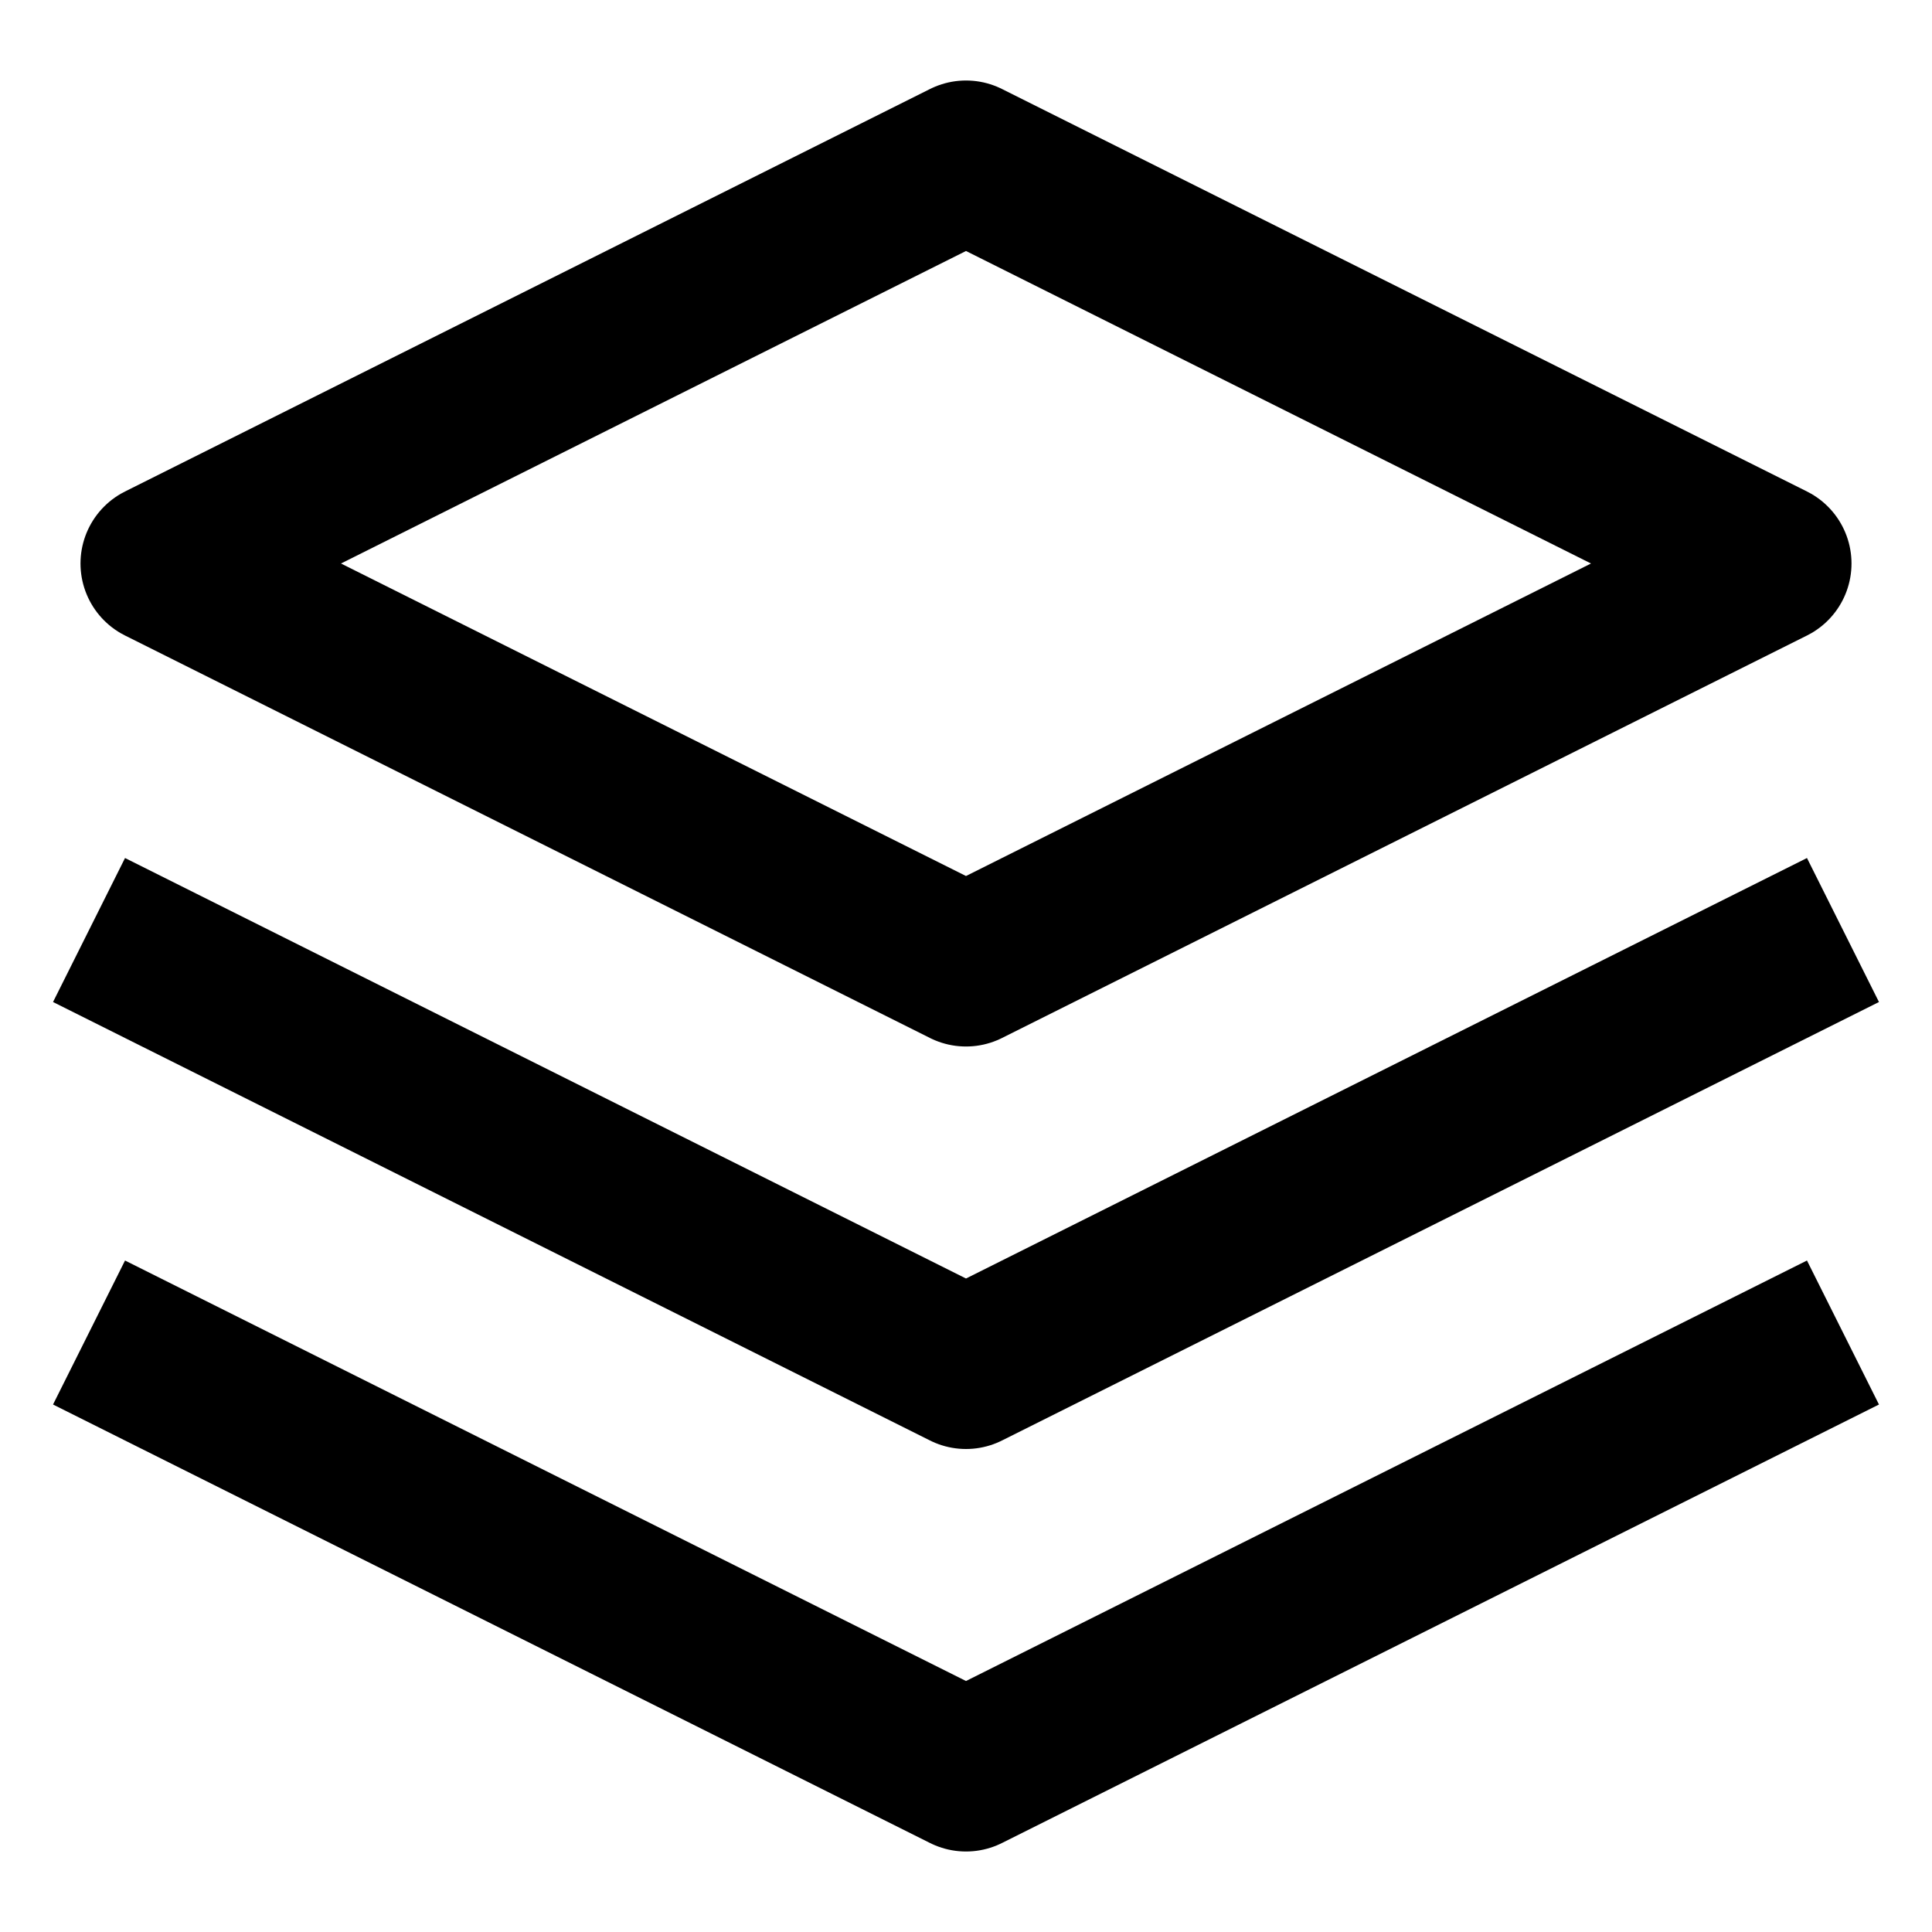
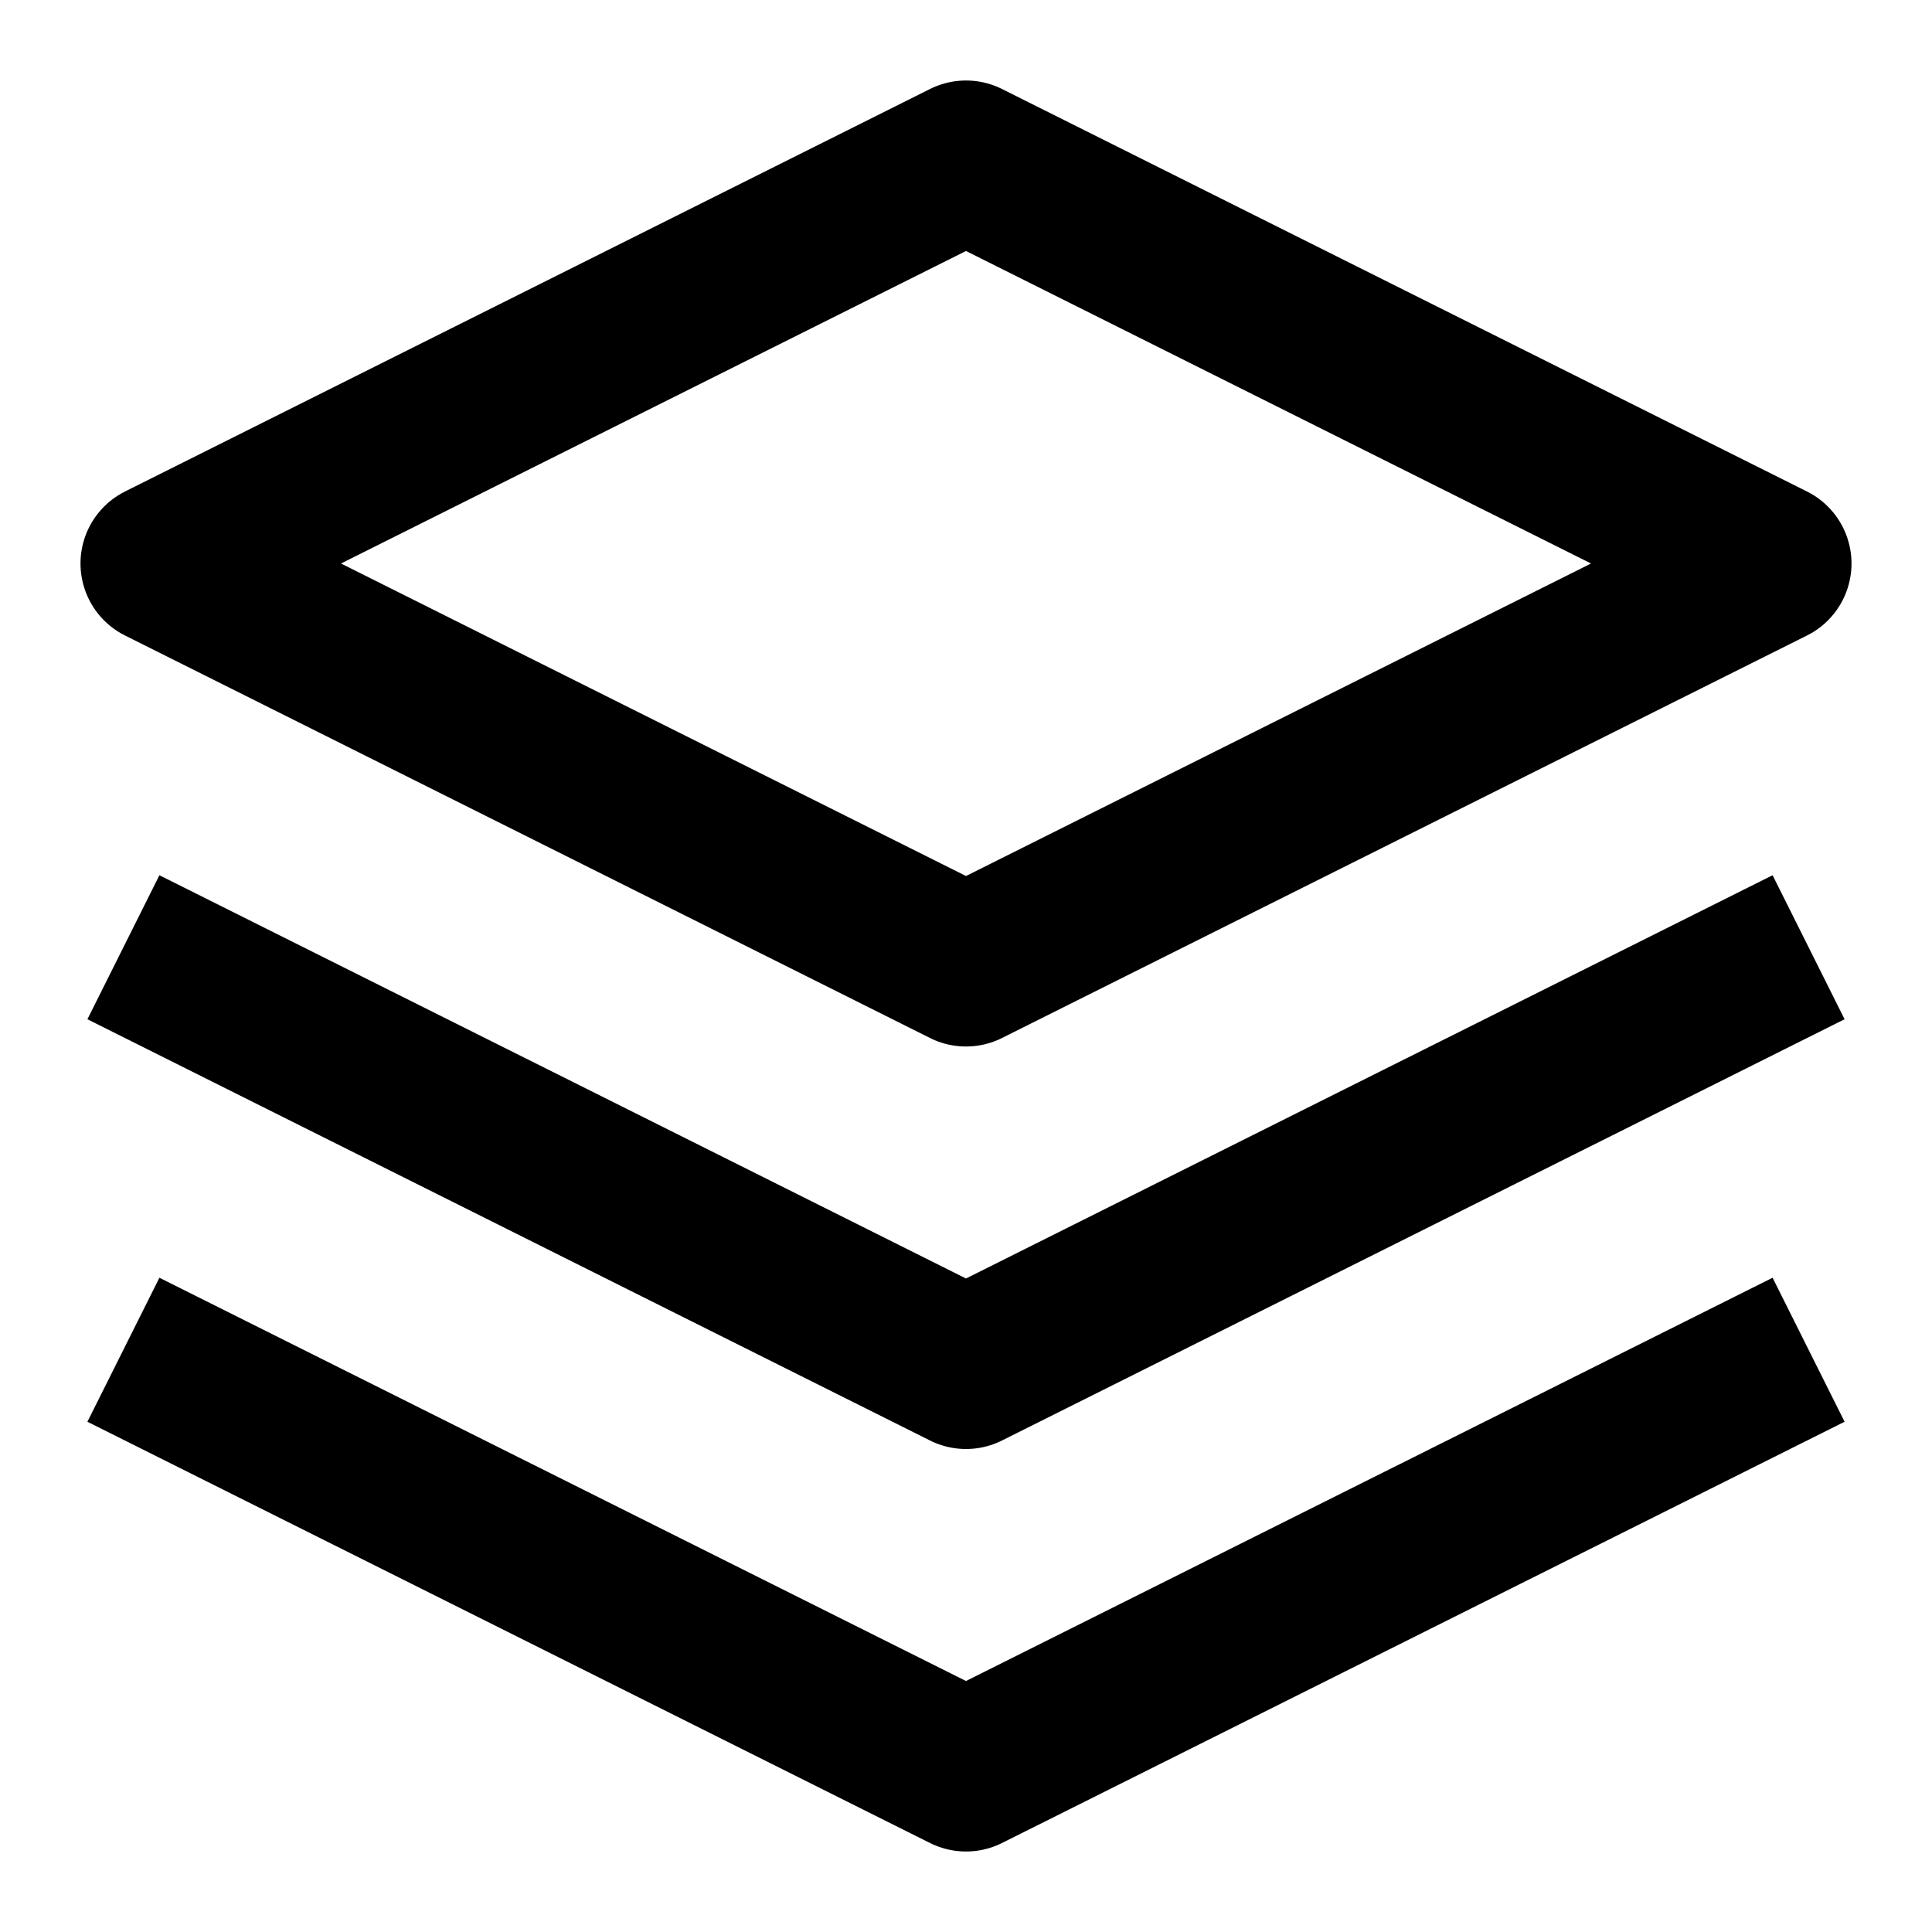
<svg xmlns="http://www.w3.org/2000/svg" width="24" height="24" viewBox="0 0 24 24" fill="none" stroke="currentColor" stroke-width="2" stroke-linecap="butt" stroke-linejoin="round">
-   <path d="M12 2L22 7L12 12L2 7L12 2ZM1.106 11.553L12 17L22.894 11.553M1.106 16.553L12 22L22.894 16.553" />
+   <path d="M12 2L22 7L12 12L2 7L12 2ZM1.533 11.767L12 17L22.467 11.767M1.533 16.767L12 22L22.467 16.767" />
</svg>
